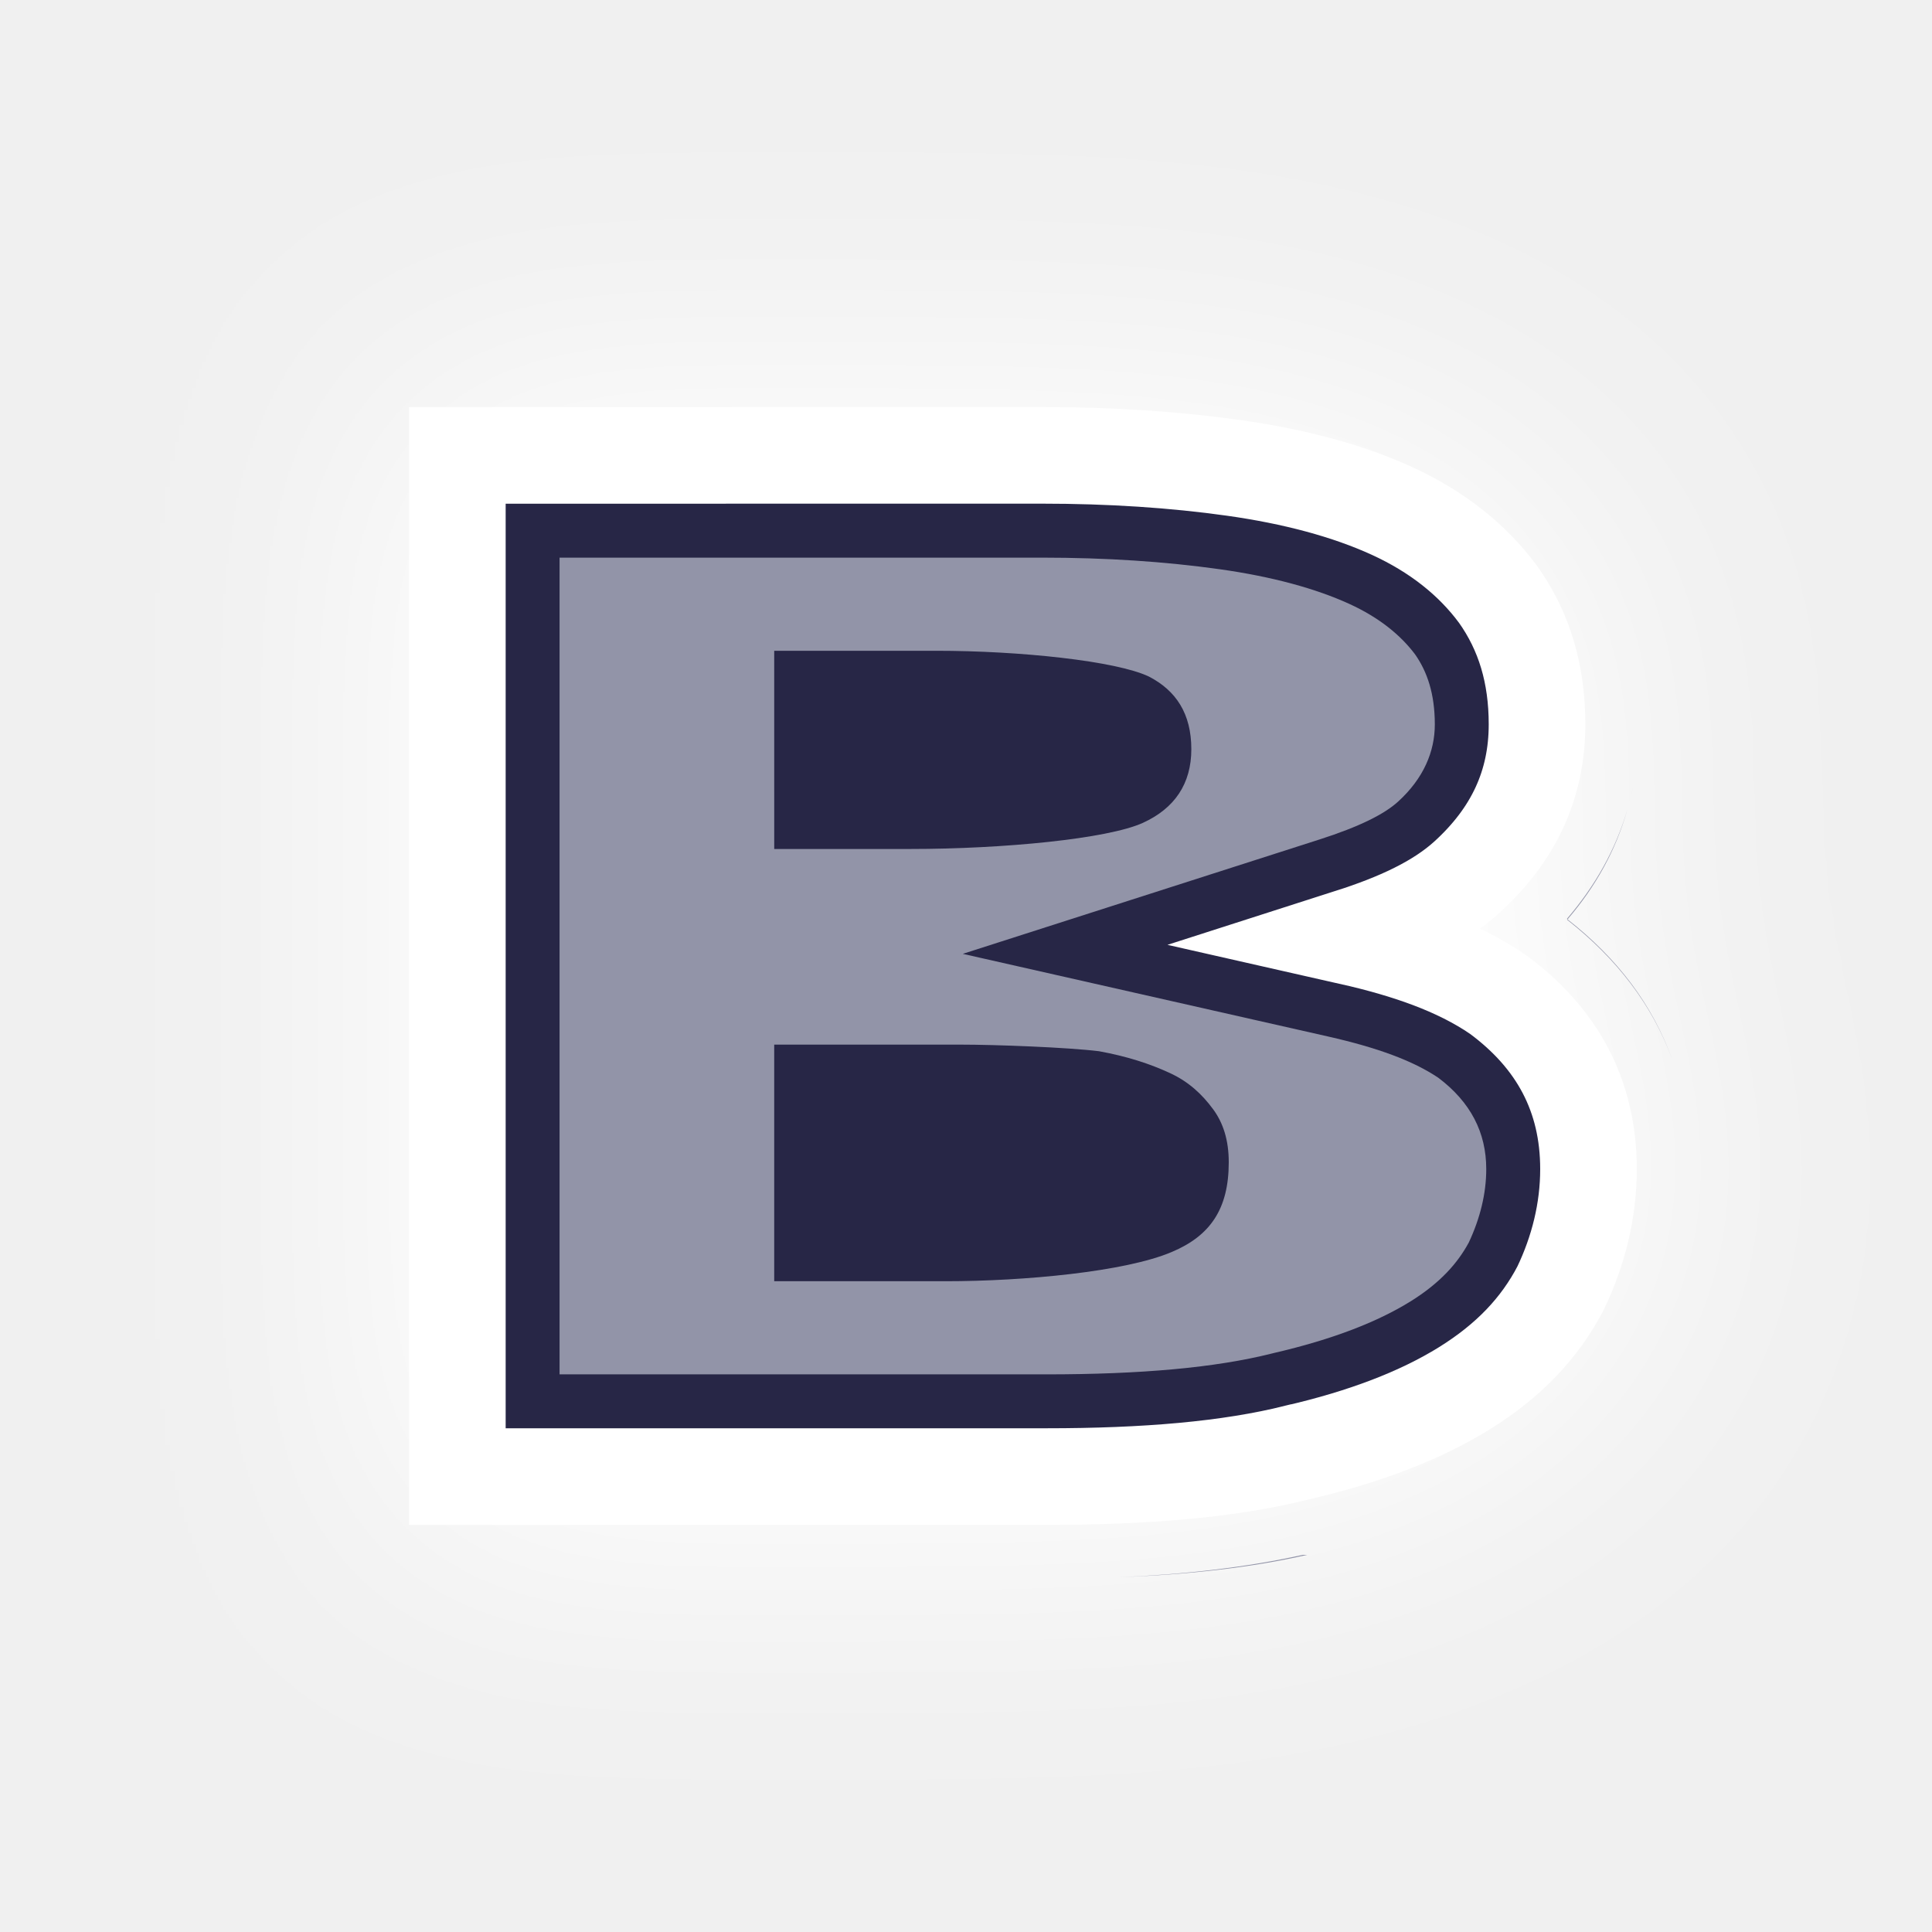
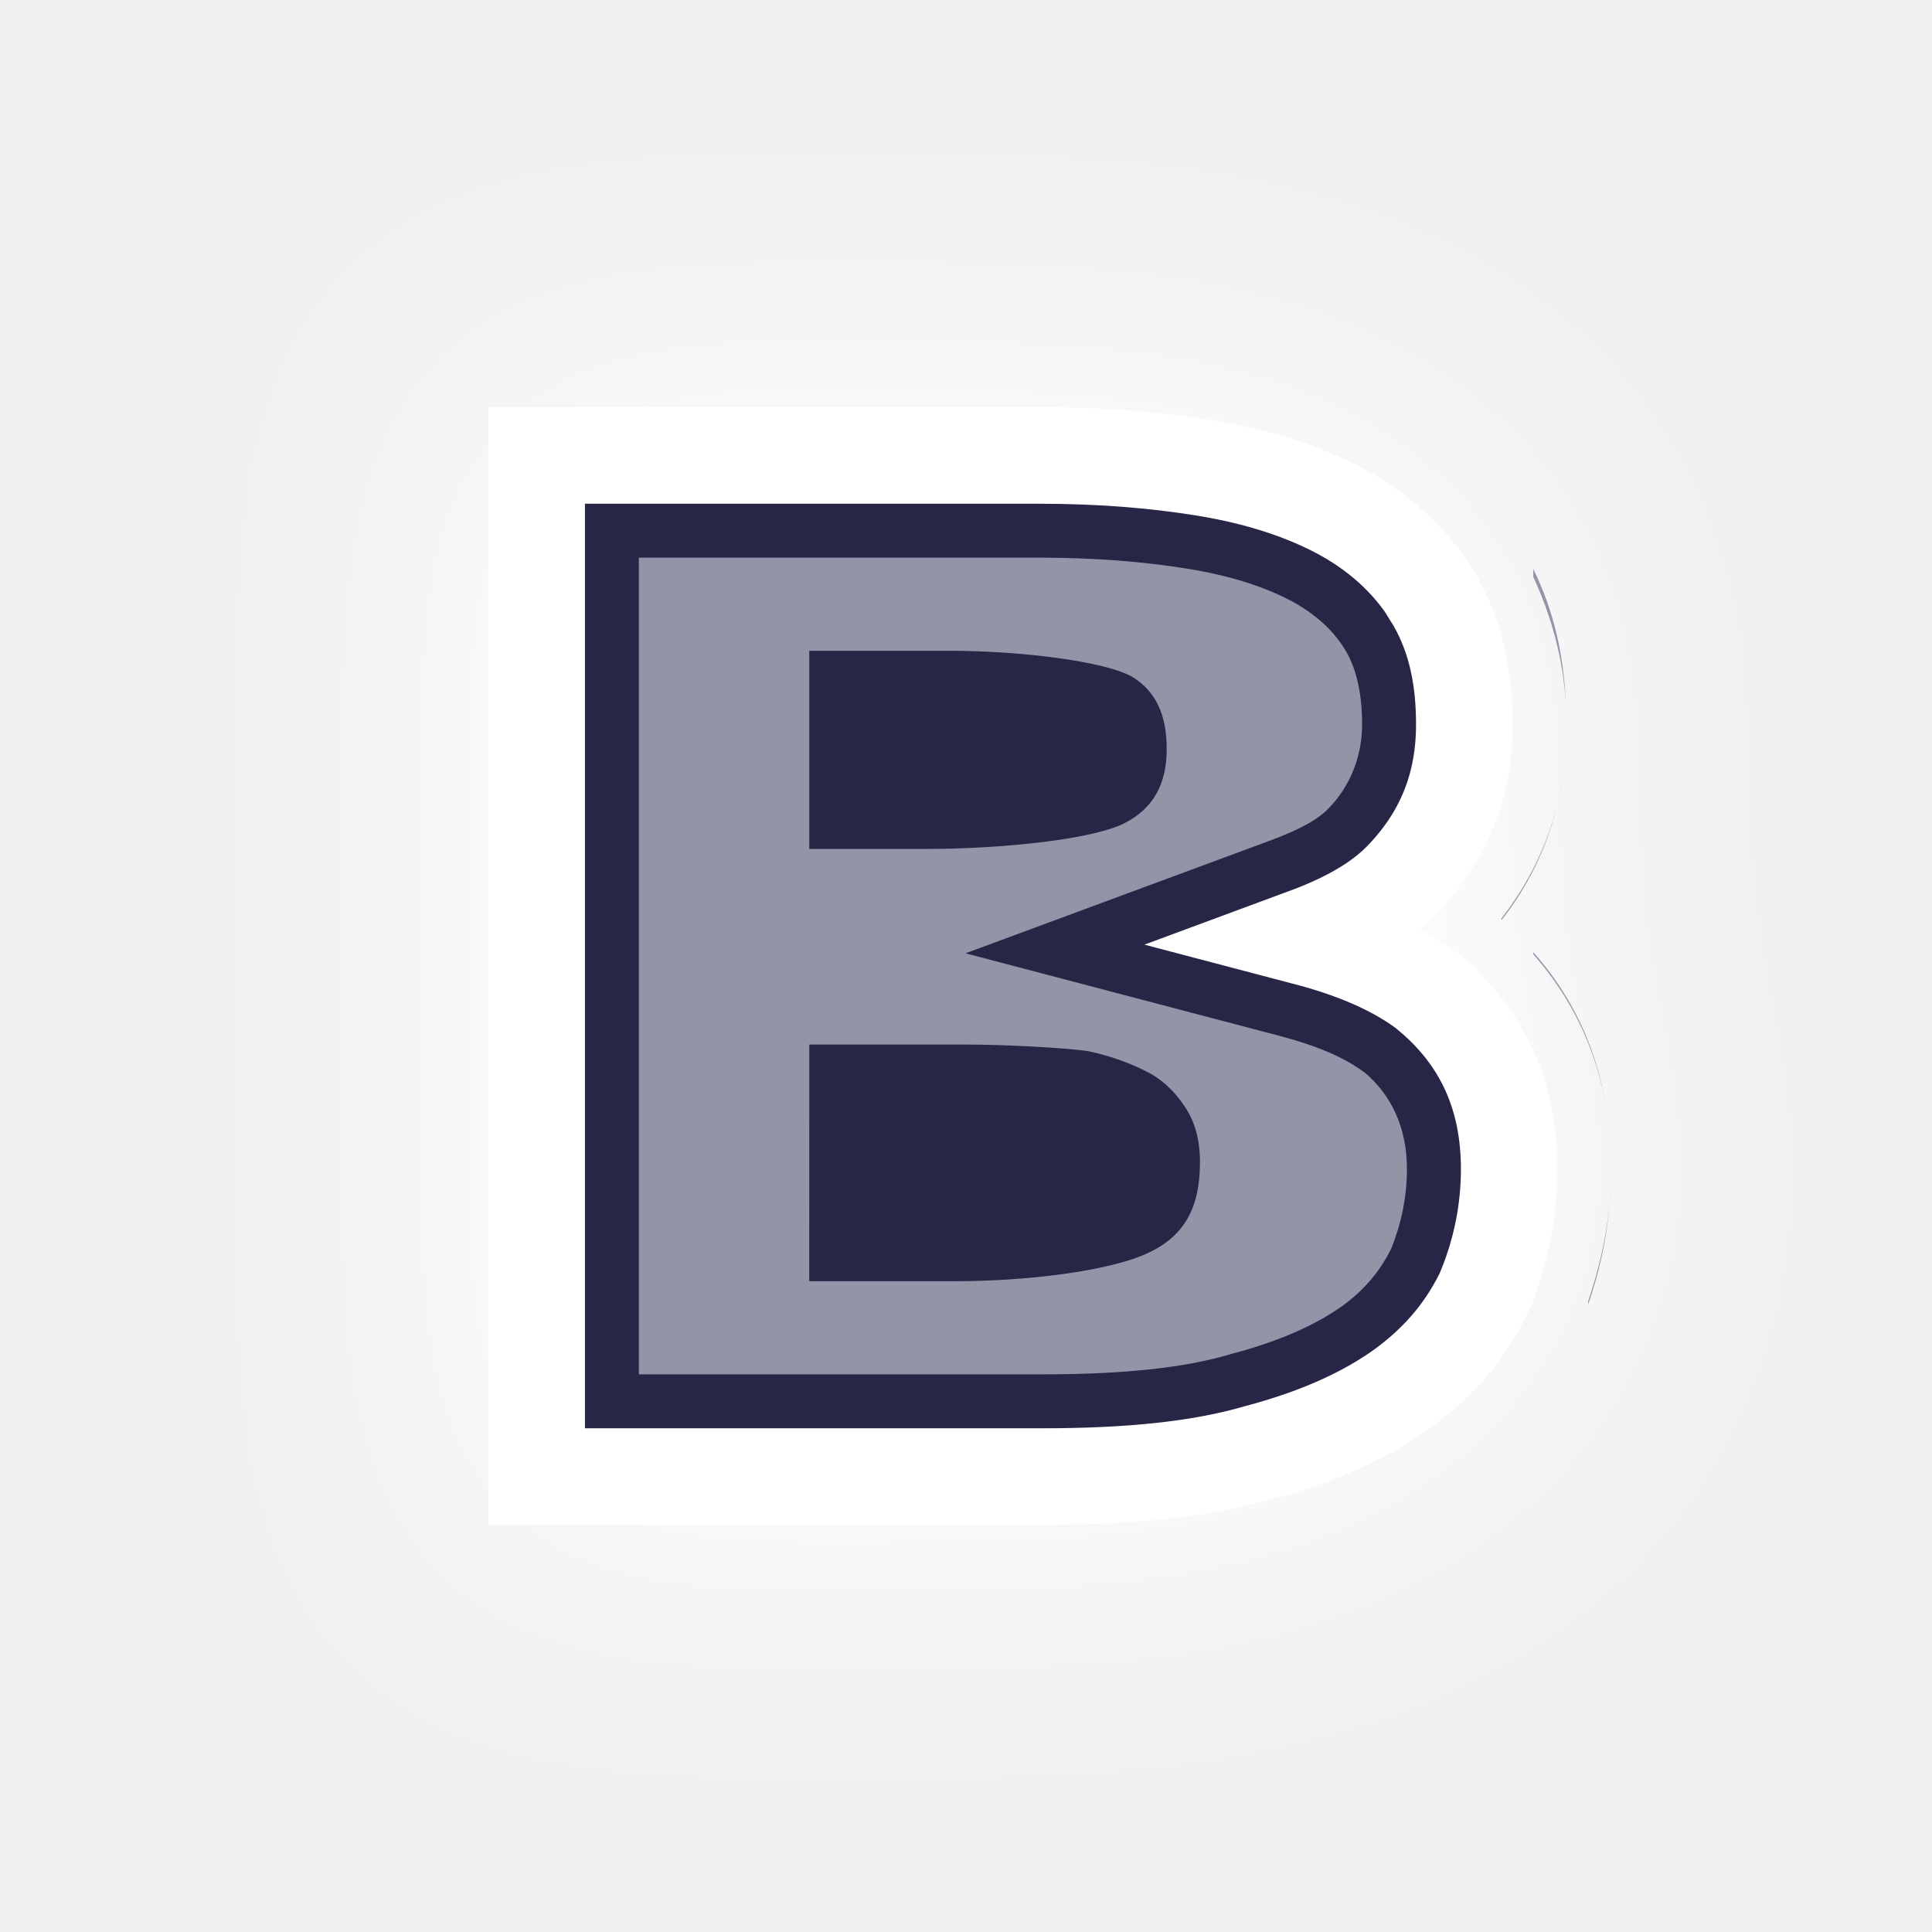
<svg xmlns="http://www.w3.org/2000/svg" viewBox="0 0 100 100" height="100" width="100" version="1.1" id="svg45">
-   <path id="background_path" style="fill:#ffffff;fill-opacity:1;stroke:#ffffff;stroke-width:7.0;stroke-opacity:1;filter:url(#backFilter);" d="m 23.673,23.572 v 52.855 h 30.484 c 5.126,0 9.459,-0.358 12.967,-1.24 h 0.004 c 3.456,-0.799 6.356,-1.899 8.654,-3.322 2.329,-1.443 3.916,-3.136 4.984,-5.174 a 12.828,12.828 0 0 0 0.01,-0.018 15.949,15.949 0 0 0 0.008,-0.018 c 0.909,-1.906 1.436,-3.98 1.436,-6.145 0,-3.789 -1.616,-6.768 -4.67,-9.027 a 15.101,15.101 0 0 0 -0.016,-0.012 17.656,17.656 0 0 0 -0.018,-0.012 c -2.079,-1.423 -4.705,-2.315 -7.604,-2.971 2.385,-0.765 4.506,-1.709 6.027,-3.098 2.401,-2.192 3.617,-4.774 3.617,-7.895 0,-2.616 -0.657,-4.816 -2.014,-6.727 a 11.161,11.161 0 0 0 -0.008,-0.01 12.218,12.218 0 0 0 -0.006,-0.008 c -1.331,-1.796 -3.175,-3.253 -5.5,-4.314 -2.295,-1.048 -5.064,-1.78 -8.162,-2.217 -3.082,-0.434 -6.4,-0.65 -9.953,-0.65 z m 16.4,10.111 h 8.395 c 4.29,0 9.299,0.522 11.002,1.336 1.402,0.726 2.193,1.918 2.193,3.758 0,1.784 -0.858,3.059 -2.504,3.811 -1.818,0.83 -7.233,1.354 -12.023,1.354 h -7.062 z m 0,20.385 h 9.605 c 1.886,0 5.59,0.143 7.205,0.342 1.437,0.262 2.641,0.647 3.713,1.15 0.914,0.429 1.613,1.057 2.205,1.867 0.511,0.7 0.799,1.584 0.799,2.73 0,2.421 -0.96,3.81 -2.955,4.646 -2.39,1.02 -7.639,1.512 -11.693,1.512 h -8.879 z" />
+   <path id="background_path" style="fill:#ffffff;fill-opacity:1;stroke:#ffffff;stroke-width:7.0;stroke-opacity:1;filter:url(#backFilter);" d="m 27.776,23.573 v 52.855 h 26.16 c 4.475,0 8.175,-0.358 11.187,-1.24 v 0 c 3.012,-0.799 5.507,-1.899 7.486,-3.322 1.979,-1.443 3.356,-3.136 4.303,-5.174 a 11.039,12.828 0 0 0 0,-0.018 13.725,15.949 0 0 0 0,-0.018 c 0.774,-1.906 1.205,-3.98 1.205,-6.144 0,-3.789 -1.377,-6.767 -4.044,-9.027 a 12.995,15.101 0 0 0 0,-0.012 15.193,17.655 0 0 0 0,-0.012 c -1.807,-1.423 -4.044,-2.315 -6.54,-2.971 2.065,-0.764 3.872,-1.709 5.163,-3.098 2.065,-2.192 3.098,-4.774 3.098,-7.894 0,-2.616 -0.516,-4.816 -1.721,-6.726 a 9.604,11.161 0 0 0 0,-0.01 10.514,12.218 0 0 0 0,-0.008 c -1.119,-1.796 -2.754,-3.253 -4.733,-4.314 -1.979,-1.048 -4.303,-1.78 -6.97,-2.217 -2.668,-0.434 -5.507,-0.65 -8.605,-0.65 z m 14.112,10.111 h 7.228 c 3.614,0 8.003,0.522 9.466,1.336 1.205,0.726 1.807,1.918 1.807,3.758 0,1.784 -0.688,3.059 -2.151,3.81 -1.549,0.83 -6.196,1.353 -10.326,1.353 h -6.024 z m 0,20.384 h 8.261 c 1.635,0 4.819,0.143 6.196,0.342 1.205,0.262 2.237,0.647 3.184,1.15 0.774,0.429 1.377,1.057 1.893,1.867 0.43,0.7 0.688,1.584 0.688,2.73 0,2.421 -0.861,3.81 -2.582,4.646 -2.065,1.02 -6.54,1.512 -10.068,1.512 h -7.573 z" />
  <defs>
    <filter style="color-interpolation-filters:sRGB" id="backFilter" x="-1" width="40" y="-1" height="40">
      <feGaussianBlur stdDeviation="7.086" id="gaussianBlurBack" />
    </filter>
  </defs>
-   <path id="main_path" style="fill:#272646;fill-opacity:1;stroke:#ffffff;stroke-width:5;stroke-opacity:1;stroke-miterlimit:4;stroke-dasharray:none" d="m 23.673,23.572 v 52.855 h 30.484 c 5.126,0 9.459,-0.358 12.967,-1.24 h 0.004 c 3.456,-0.799 6.356,-1.899 8.654,-3.322 2.329,-1.443 3.916,-3.136 4.984,-5.174 a 12.828,12.828 0 0 0 0.01,-0.018 15.949,15.949 0 0 0 0.008,-0.018 c 0.909,-1.906 1.436,-3.98 1.436,-6.145 0,-3.789 -1.616,-6.768 -4.67,-9.027 a 15.101,15.101 0 0 0 -0.016,-0.012 17.656,17.656 0 0 0 -0.018,-0.012 c -2.079,-1.423 -4.705,-2.315 -7.604,-2.971 2.385,-0.765 4.506,-1.709 6.027,-3.098 2.401,-2.192 3.617,-4.774 3.617,-7.895 0,-2.616 -0.657,-4.816 -2.014,-6.727 a 11.161,11.161 0 0 0 -0.008,-0.01 12.218,12.218 0 0 0 -0.006,-0.008 c -1.331,-1.796 -3.175,-3.253 -5.5,-4.314 -2.295,-1.048 -5.064,-1.78 -8.162,-2.217 -3.082,-0.434 -6.4,-0.65 -9.953,-0.65 z m 16.4,10.111 h 8.395 c 4.29,0 9.299,0.522 11.002,1.336 1.402,0.726 2.193,1.918 2.193,3.758 0,1.784 -0.858,3.059 -2.504,3.811 -1.818,0.83 -7.233,1.354 -12.023,1.354 h -7.062 z m 0,20.385 h 9.605 c 1.886,0 5.59,0.143 7.205,0.342 1.437,0.262 2.641,0.647 3.713,1.15 0.914,0.429 1.613,1.057 2.205,1.867 0.511,0.7 0.799,1.584 0.799,2.73 0,2.421 -0.96,3.81 -2.955,4.646 -2.39,1.02 -7.639,1.512 -11.693,1.512 h -8.879 z" />
-   <path id="main_path-6-9" style="font-style:normal;font-variant:normal;font-weight:bold;font-stretch:condensed;font-size:82.477px;line-height:1.25;font-family:'Helvetica Neue';-inkscape-font-specification:'Helvetica Neue Bold Condensed';letter-spacing:0px;word-spacing:0px;fill:#9294a8;fill-opacity:1;stroke:none;stroke-width:2.318;stroke-opacity:1" d="M 28.963,28.863 V 71.137 H 54.156 c 4.91,0 8.756,-0.346 11.678,-1.08 l 0.102,-0.025 c 0.002,-5.19e-4 0.004,-0.001 0.006,-0.002 3.072,-0.711 5.371,-1.621 7.053,-2.662 1.547,-0.958 2.454,-1.991 3.029,-3.055 0.584,-1.245 0.904,-2.529 0.904,-3.801 0,-1.889 -0.805,-3.465 -2.484,-4.729 -1.318,-0.882 -3.14,-1.553 -5.699,-2.133 L 49.834,49.371 68.297,43.451 c 2.09,-0.67 3.365,-1.317 4.076,-1.967 1.312,-1.198 1.893,-2.584 1.893,-3.986 0,-1.598 -0.399,-2.737 -1.018,-3.623 -0.736,-0.981 -1.832,-1.898 -3.416,-2.621 -1.72,-0.785 -3.96,-1.405 -6.703,-1.791 -2.807,-0.395 -5.873,-0.6 -9.215,-0.6 z m 55.793,10.332 c -0.01,0.101 -0.027,0.199 -0.039,0.299 0.012,-0.1 0.029,-0.198 0.039,-0.299 z m -0.217,1.453 c -0.053,0.266 -0.113,0.528 -0.18,0.787 0.064,-0.26 0.129,-0.52 0.18,-0.787 z m -0.305,1.248 c -0.612,2.093 -1.671,3.959 -3.131,5.664 0.011,0.009 0.022,0.017 0.033,0.025 1.464,-1.707 2.504,-3.585 3.098,-5.689 z m -3.098,5.689 c -0.007,0.008 -0.013,0.016 -0.02,0.023 2.556,2.003 4.412,4.401 5.445,7.25 -1.022,-2.86 -2.864,-5.269 -5.426,-7.273 z M 67.43,80.479 c -2.88,0.64 -6.062,1.01 -9.525,1.16 3.558,-0.136 6.832,-0.494 9.76,-1.16 z" />
-   <path id="main_path-6-2" style="font-style:normal;font-variant:normal;font-weight:bold;font-stretch:condensed;font-size:82.477px;line-height:1.25;font-family:'Helvetica Neue';-inkscape-font-specification:'Helvetica Neue Bold Condensed';letter-spacing:0px;word-spacing:0px;fill:#272646;fill-opacity:1;stroke:none;stroke-width:2.318;stroke-opacity:1" d="m 40.073,33.684 h 8.395 c 4.29,0 9.299,0.522 11.002,1.336 1.402,0.726 2.193,1.918 2.193,3.758 0,1.784 -0.858,3.059 -2.504,3.811 -1.818,0.83 -7.233,1.354 -12.023,1.354 h -7.062 z m 0,20.385 h 9.605 c 1.886,0 5.59,0.143 7.205,0.342 1.437,0.262 2.641,0.647 3.713,1.15 0.914,0.429 1.613,1.057 2.205,1.867 0.511,0.7 0.799,1.584 0.799,2.73 0,2.421 -0.96,3.81 -2.955,4.646 -2.39,1.02 -7.639,1.512 -11.693,1.512 h -8.879 z" />
+   <path id="main_path" style="fill:#272646;fill-opacity:1;stroke:#ffffff;stroke-width:5;stroke-opacity:1;stroke-miterlimit:4;stroke-dasharray:none" d="m 27.776,23.573 v 52.855 h 26.16 c 4.475,0 8.175,-0.358 11.187,-1.24 v 0 c 3.012,-0.799 5.507,-1.899 7.486,-3.322 1.979,-1.443 3.356,-3.136 4.303,-5.174 a 11.039,12.828 0 0 0 0,-0.018 13.725,15.949 0 0 0 0,-0.018 c 0.774,-1.906 1.205,-3.98 1.205,-6.144 0,-3.789 -1.377,-6.767 -4.044,-9.027 a 12.995,15.101 0 0 0 0,-0.012 15.193,17.655 0 0 0 0,-0.012 c -1.807,-1.423 -4.044,-2.315 -6.54,-2.971 2.065,-0.764 3.872,-1.709 5.163,-3.098 2.065,-2.192 3.098,-4.774 3.098,-7.894 0,-2.616 -0.516,-4.816 -1.721,-6.726 a 9.604,11.161 0 0 0 0,-0.01 10.514,12.218 0 0 0 0,-0.008 c -1.119,-1.796 -2.754,-3.253 -4.733,-4.314 -1.979,-1.048 -4.303,-1.78 -6.97,-2.217 -2.668,-0.434 -5.507,-0.65 -8.605,-0.65 z m 14.112,10.111 h 7.228 c 3.614,0 8.003,0.522 9.466,1.336 1.205,0.726 1.807,1.918 1.807,3.758 0,1.784 -0.688,3.059 -2.151,3.81 -1.549,0.83 -6.196,1.353 -10.326,1.353 h -6.024 z m 0,20.384 h 8.261 c 1.635,0 4.819,0.143 6.196,0.342 1.205,0.262 2.237,0.647 3.184,1.15 0.774,0.429 1.377,1.057 1.893,1.867 0.43,0.7 0.688,1.584 0.688,2.73 0,2.421 -0.861,3.81 -2.582,4.646 -2.065,1.02 -6.54,1.512 -10.068,1.512 h -7.573 z" />
+   <path id="main_path-7-5" style="font-style:normal;font-variant:normal;font-weight:bold;font-stretch:condensed;font-size:82.477px;line-height:1.25;font-family:'Helvetica Neue';-inkscape-font-specification:'Helvetica Neue Bold Condensed';letter-spacing:0px;word-spacing:0px;fill:#9294a8;fill-opacity:1;stroke:none;stroke-width:2.15;stroke-opacity:1" d="m 33.066,28.863 v 42.273 h 20.869 c 4.227,0 7.346,-0.338 9.701,-1.027 l 0.064,-0.02 0.066,-0.018 c 2.554,-0.677 4.4,-1.534 5.736,-2.492 1.186,-0.867 1.97,-1.858 2.516,-2.969 0.512,-1.277 0.805,-2.658 0.805,-4.1 0,-2.179 -0.833,-3.839 -2.158,-4.971 -1.026,-0.774 -2.422,-1.393 -4.48,-1.934 l -16.209,-4.262 15.719,-5.818 c 1.727,-0.639 2.588,-1.16 3.123,-1.736 l 0.014,-0.014 0.012,-0.014 c 1.042,-1.106 1.658,-2.604 1.658,-4.266 0,-1.834 -0.391,-3.09 -0.904,-3.904 l -0.057,-0.09 C 68.972,32.612 68.084,31.777 66.848,31.111 65.471,30.385 63.735,29.808 61.516,29.445 59.167,29.063 56.613,28.863 53.764,28.863 Z m 46.297,0.588 v 0.406 c 0.958,2.094 1.539,4.24 1.684,6.516 -0.109,-2.419 -0.599,-4.712 -1.684,-6.922 z m 1.643,9.699 c -0.004,0.046 -0.011,0.089 -0.016,0.135 0.004,-0.046 0.012,-0.089 0.016,-0.135 z m -0.174,1.367 c -0.056,0.328 -0.122,0.652 -0.197,0.971 0.072,-0.32 0.144,-0.641 0.197,-0.971 z m -0.246,1.188 c -0.535,2.138 -1.5,4.066 -2.895,5.871 l 0.043,0.033 c 1.402,-1.809 2.336,-3.754 2.852,-5.904 z m -4.014,7.289 c -0.003,0.003 -0.007,0.005 -0.01,0.008 -0.006,0.006 -0.01,0.013 -0.016,0.02 z m 2.791,0.293 v 0.104 c 1.943,2.217 3.186,4.753 3.727,7.668 -0.523,-2.958 -1.745,-5.538 -3.727,-7.771 z m 3.895,8.918 c 0.017,0.145 0.039,0.287 0.053,0.434 -0.013,-0.147 -0.036,-0.288 -0.053,-0.434 z m 0.129,2.703 c -0.009,0.43 -0.024,0.859 -0.062,1.281 0.033,-0.424 0.055,-0.851 0.062,-1.281 z m -0.072,1.42 c -0.17,1.738 -0.57,3.412 -1.111,5.023 v 0.166 c 0.569,-1.655 0.959,-3.388 1.111,-5.189 z" />
+   <path id="main_path-7-8" style="font-style:normal;font-variant:normal;font-weight:bold;font-stretch:condensed;font-size:82.477px;line-height:1.25;font-family:'Helvetica Neue';-inkscape-font-specification:'Helvetica Neue Bold Condensed';letter-spacing:0px;word-spacing:0px;fill:#272646;fill-opacity:1;stroke:none;stroke-width:2.15;stroke-opacity:1" d="m 41.888,33.684 h 7.228 c 3.614,0 8.003,0.522 9.466,1.336 1.205,0.726 1.807,1.918 1.807,3.758 0,1.784 -0.688,3.059 -2.151,3.81 -1.549,0.83 -6.196,1.353 -10.326,1.353 h -6.024 z m 0,20.384 h 8.261 c 1.635,0 4.819,0.143 6.196,0.342 1.205,0.262 2.237,0.647 3.184,1.15 0.774,0.429 1.377,1.057 1.893,1.867 0.43,0.7 0.688,1.584 0.688,2.73 0,2.421 -0.861,3.81 -2.582,4.646 -2.065,1.02 -6.54,1.512 -10.068,1.512 h -7.573 z" />
</svg>
